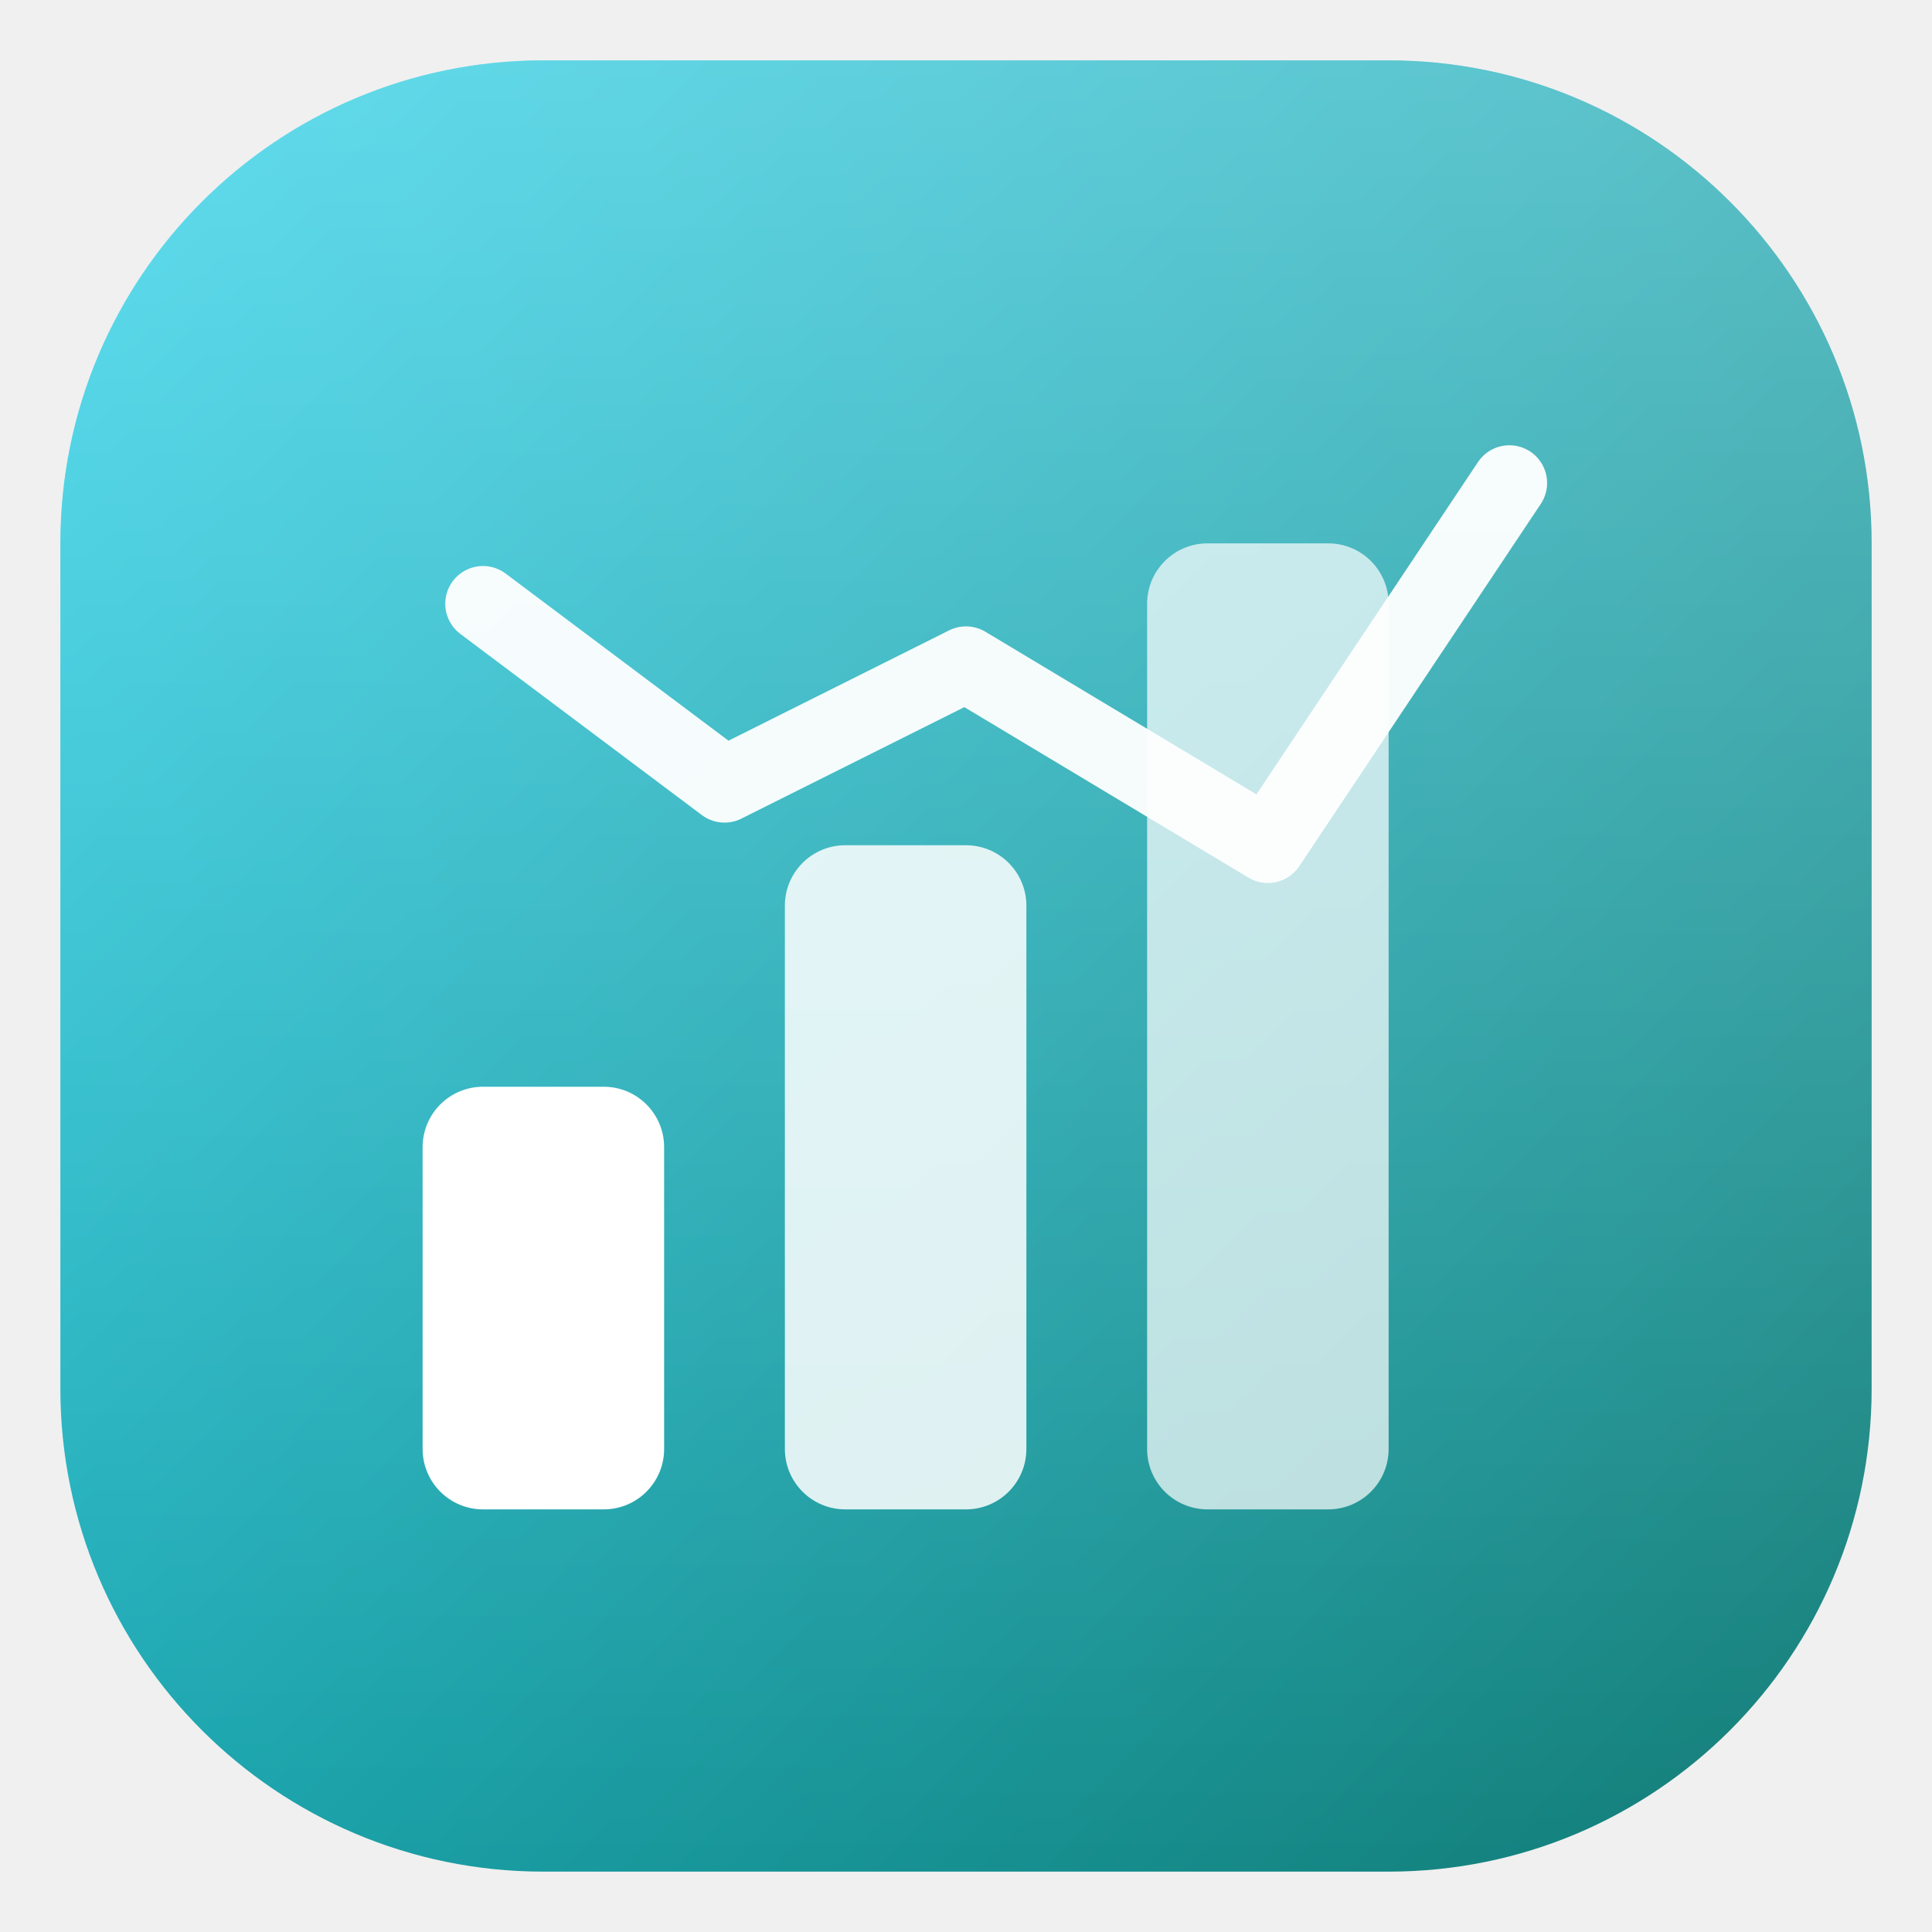
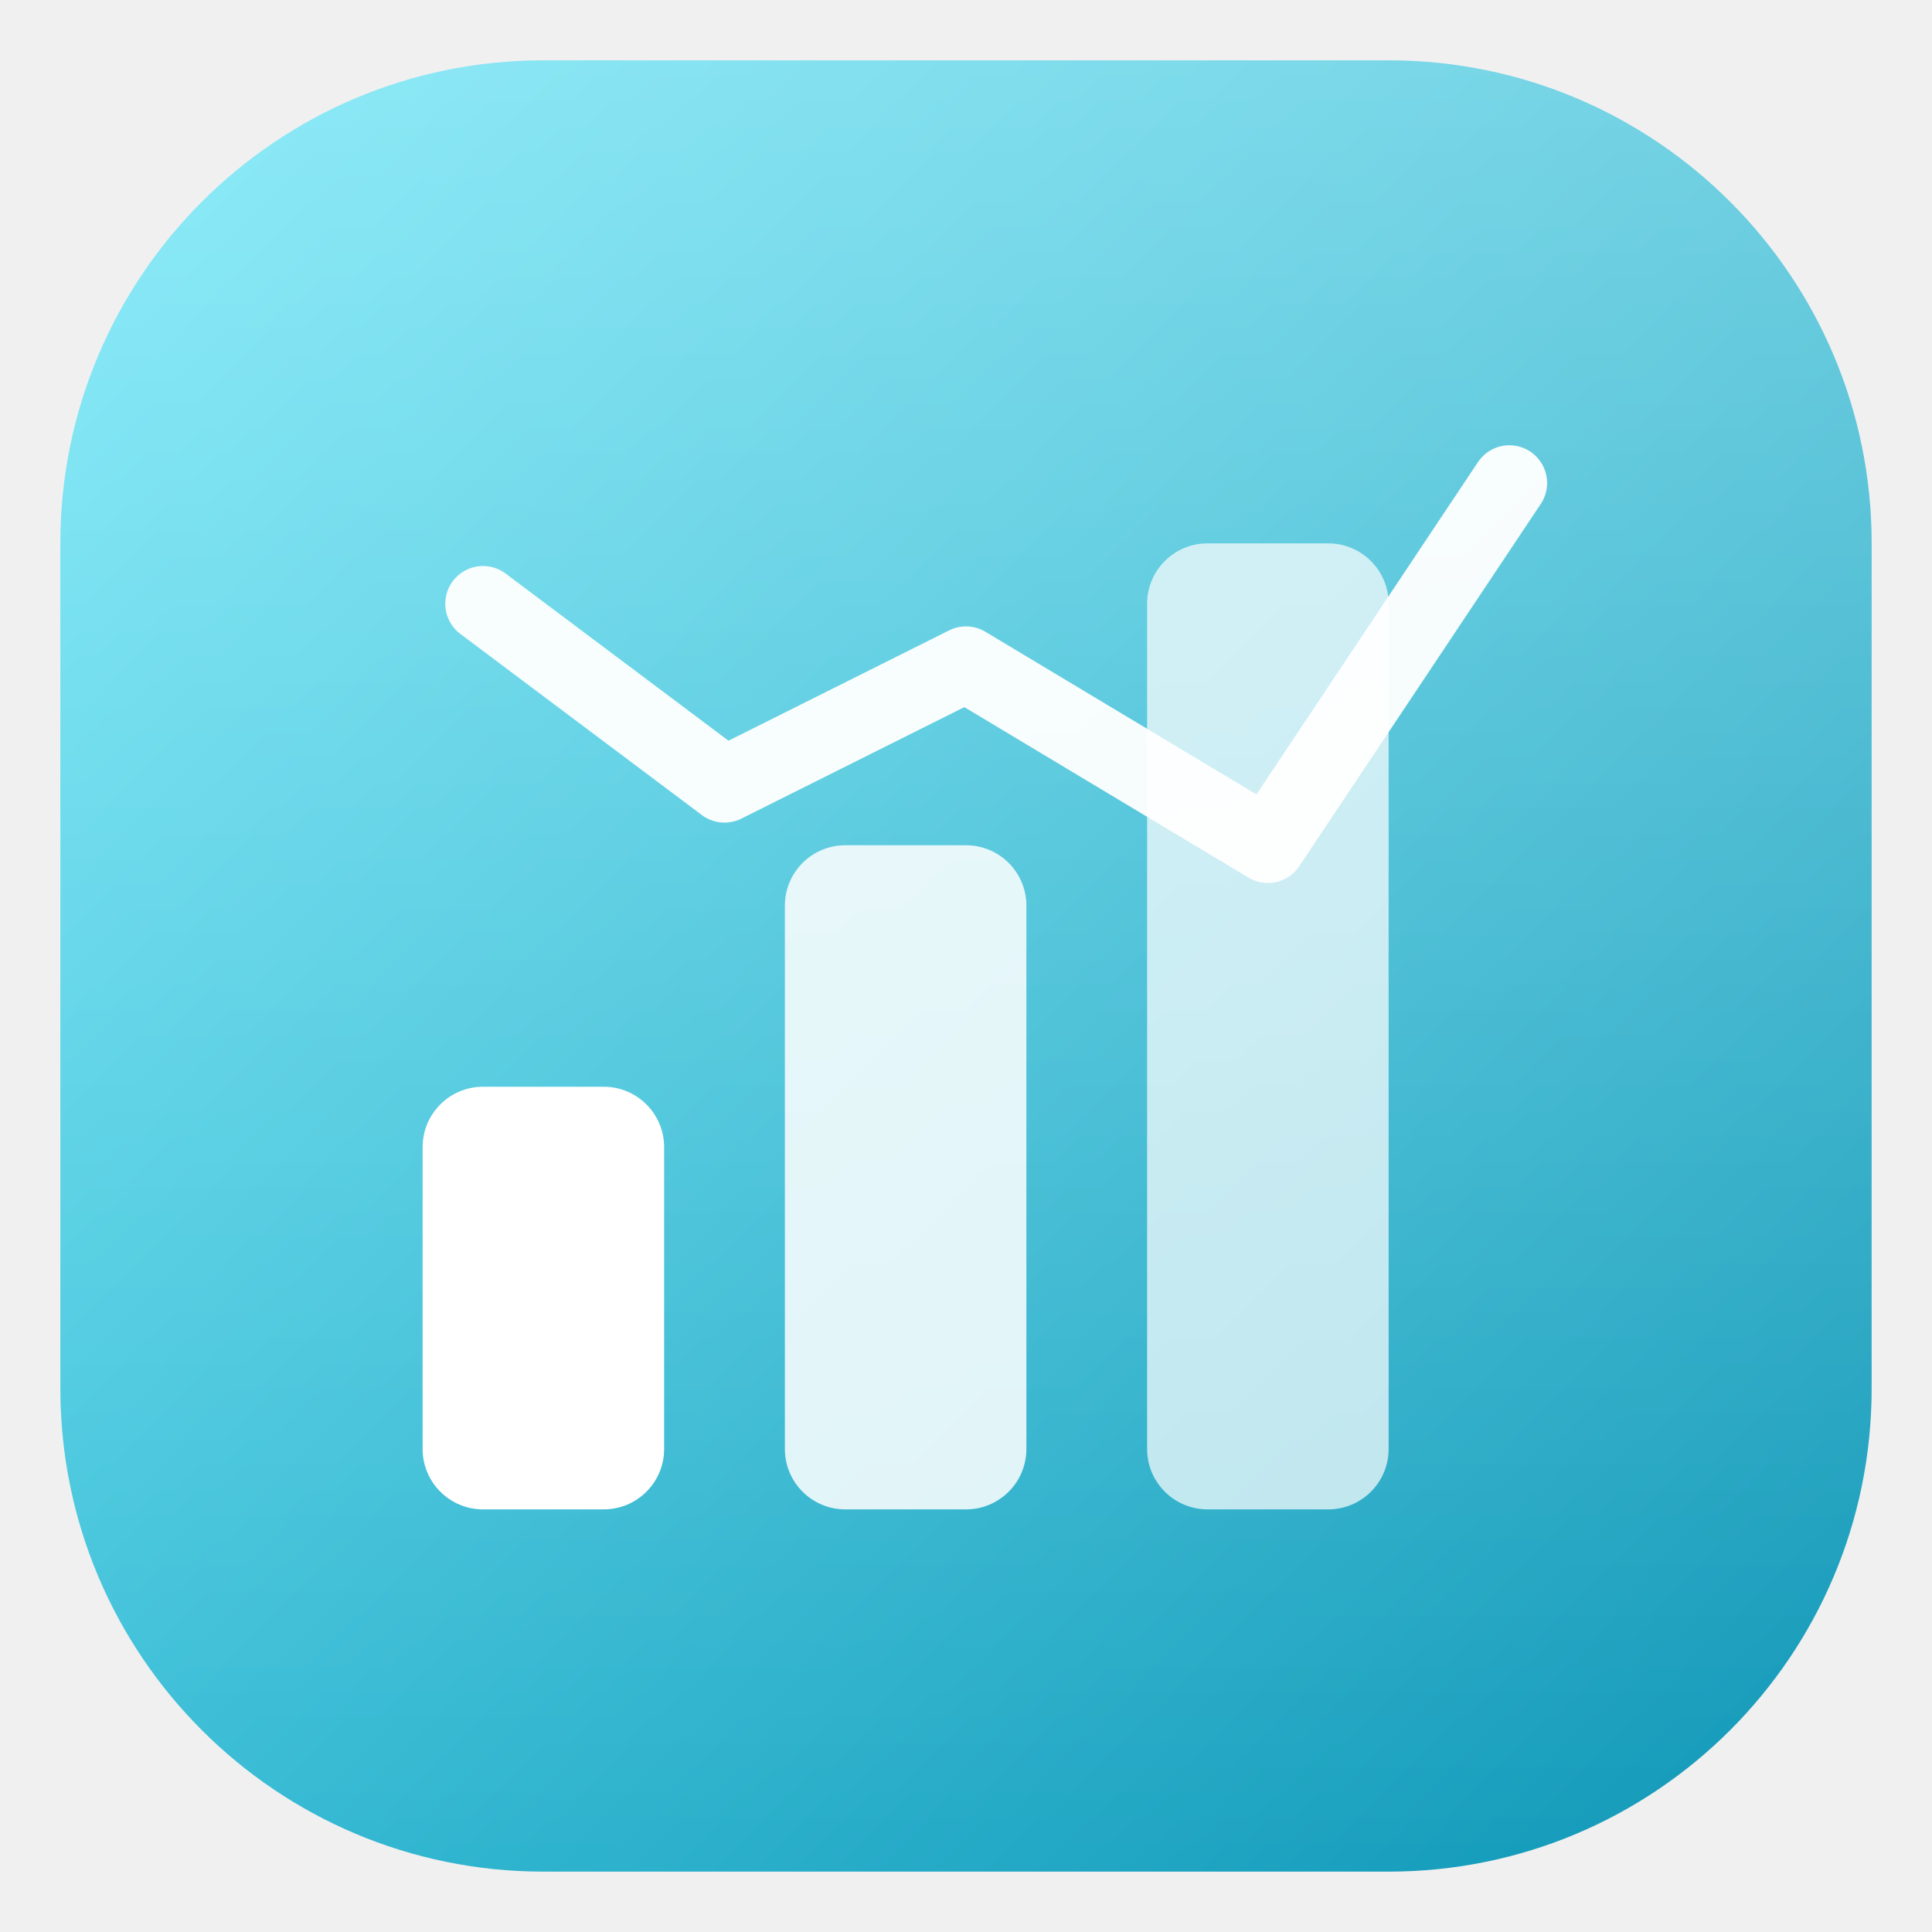
<svg xmlns="http://www.w3.org/2000/svg" width="64" height="64" viewBox="0 0 64 64" fill="none">
  <defs>
    <linearGradient id="g-reports" x1="0" y1="0" x2="64" y2="64" gradientUnits="userSpaceOnUse">
-       <stop offset="0" stop-color="#22D3EE" />
-       <stop offset="1" stop-color="#0F766E" />
+       <stop offset="0" stop-color="#67E8F9" />
+       <stop offset="1" stop-color="#0891B2" />
    </linearGradient>
    <linearGradient id="shine-reports" x1="0" y1="0" x2="0" y2="64" gradientUnits="userSpaceOnUse">
      <stop offset="0" stop-color="#FFFFFF" stop-opacity="0.30" />
      <stop offset="1" stop-color="#FFFFFF" stop-opacity="0" />
    </linearGradient>
  </defs>
  <rect x="2" y="2" width="60" height="60" rx="16" fill="url(#g-reports)" />
  <rect x="2" y="2" width="60" height="60" rx="16" fill="url(#shine-reports)" />
  <g fill="#FFFFFF">
    <rect x="14" y="36" width="8" height="14" rx="2" />
    <rect x="26" y="28" width="8" height="22" rx="2" opacity="0.85" />
    <rect x="38" y="18" width="8" height="32" rx="2" opacity="0.7" />
  </g>
  <path d="M16 20 L24 26 L32 22 L42 28 L50 16" stroke="#FFFFFF" stroke-width="2.5" stroke-linecap="round" stroke-linejoin="round" fill="none" opacity="0.95" />
</svg>
